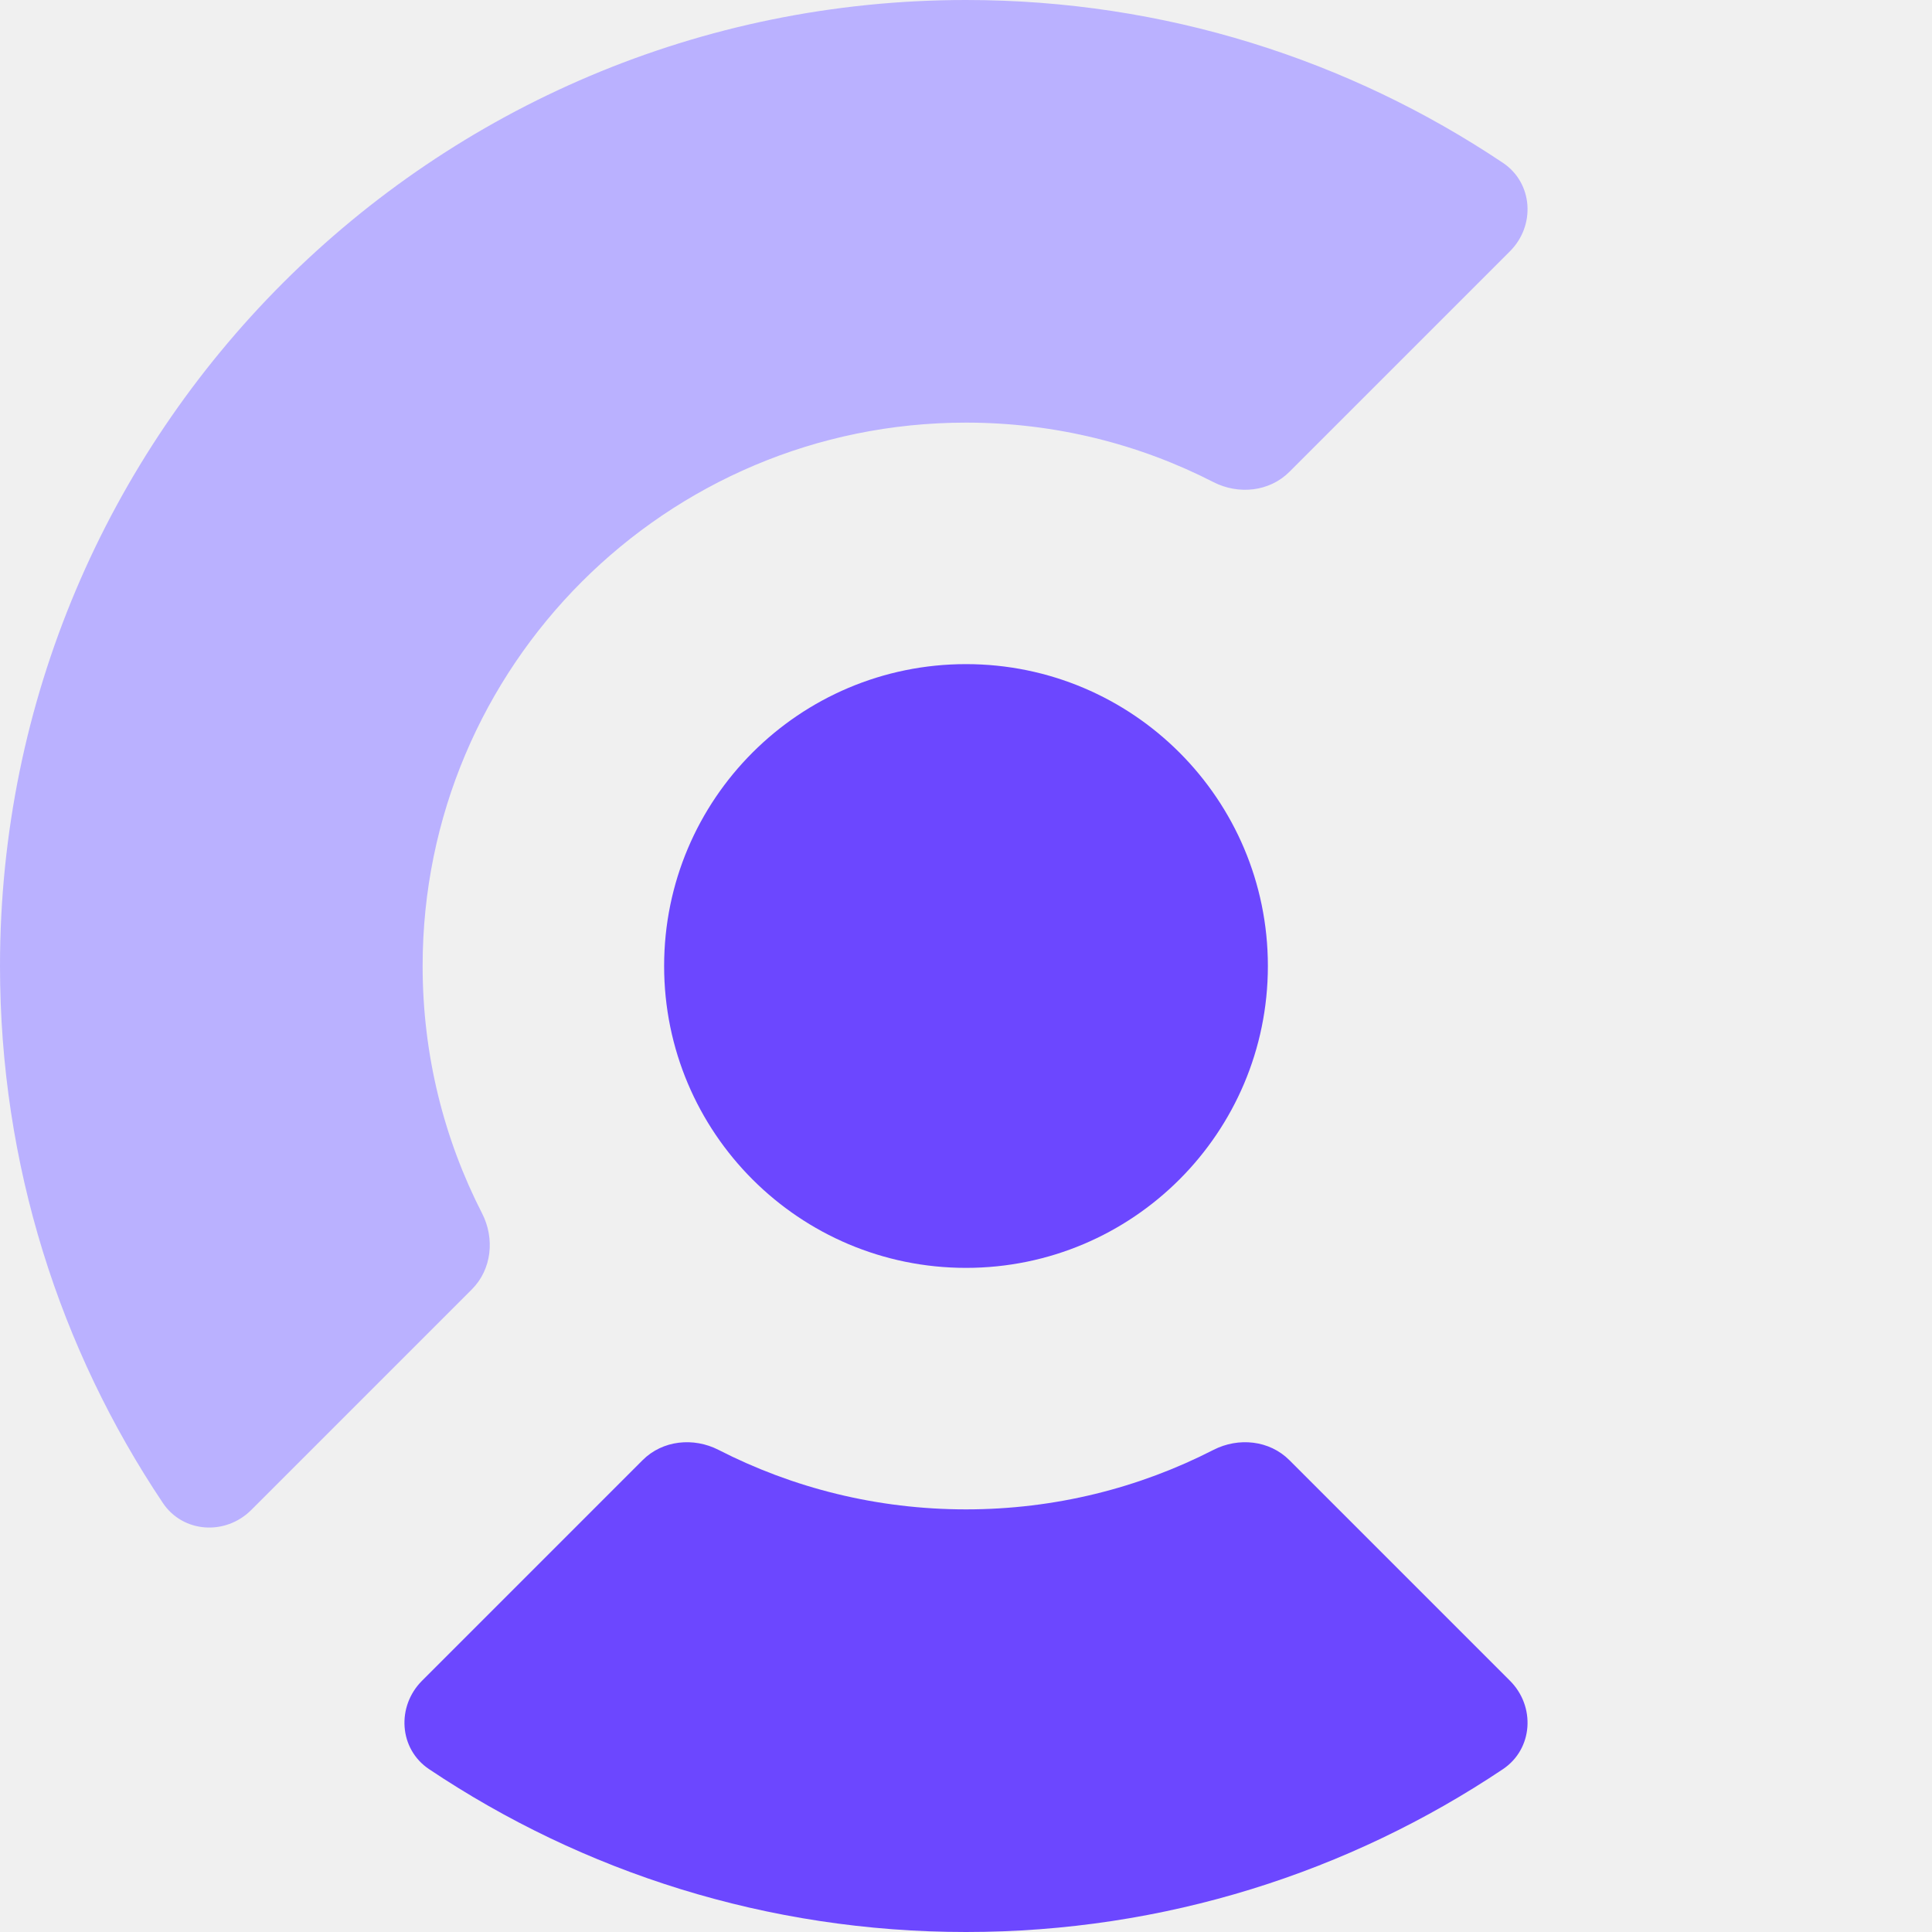
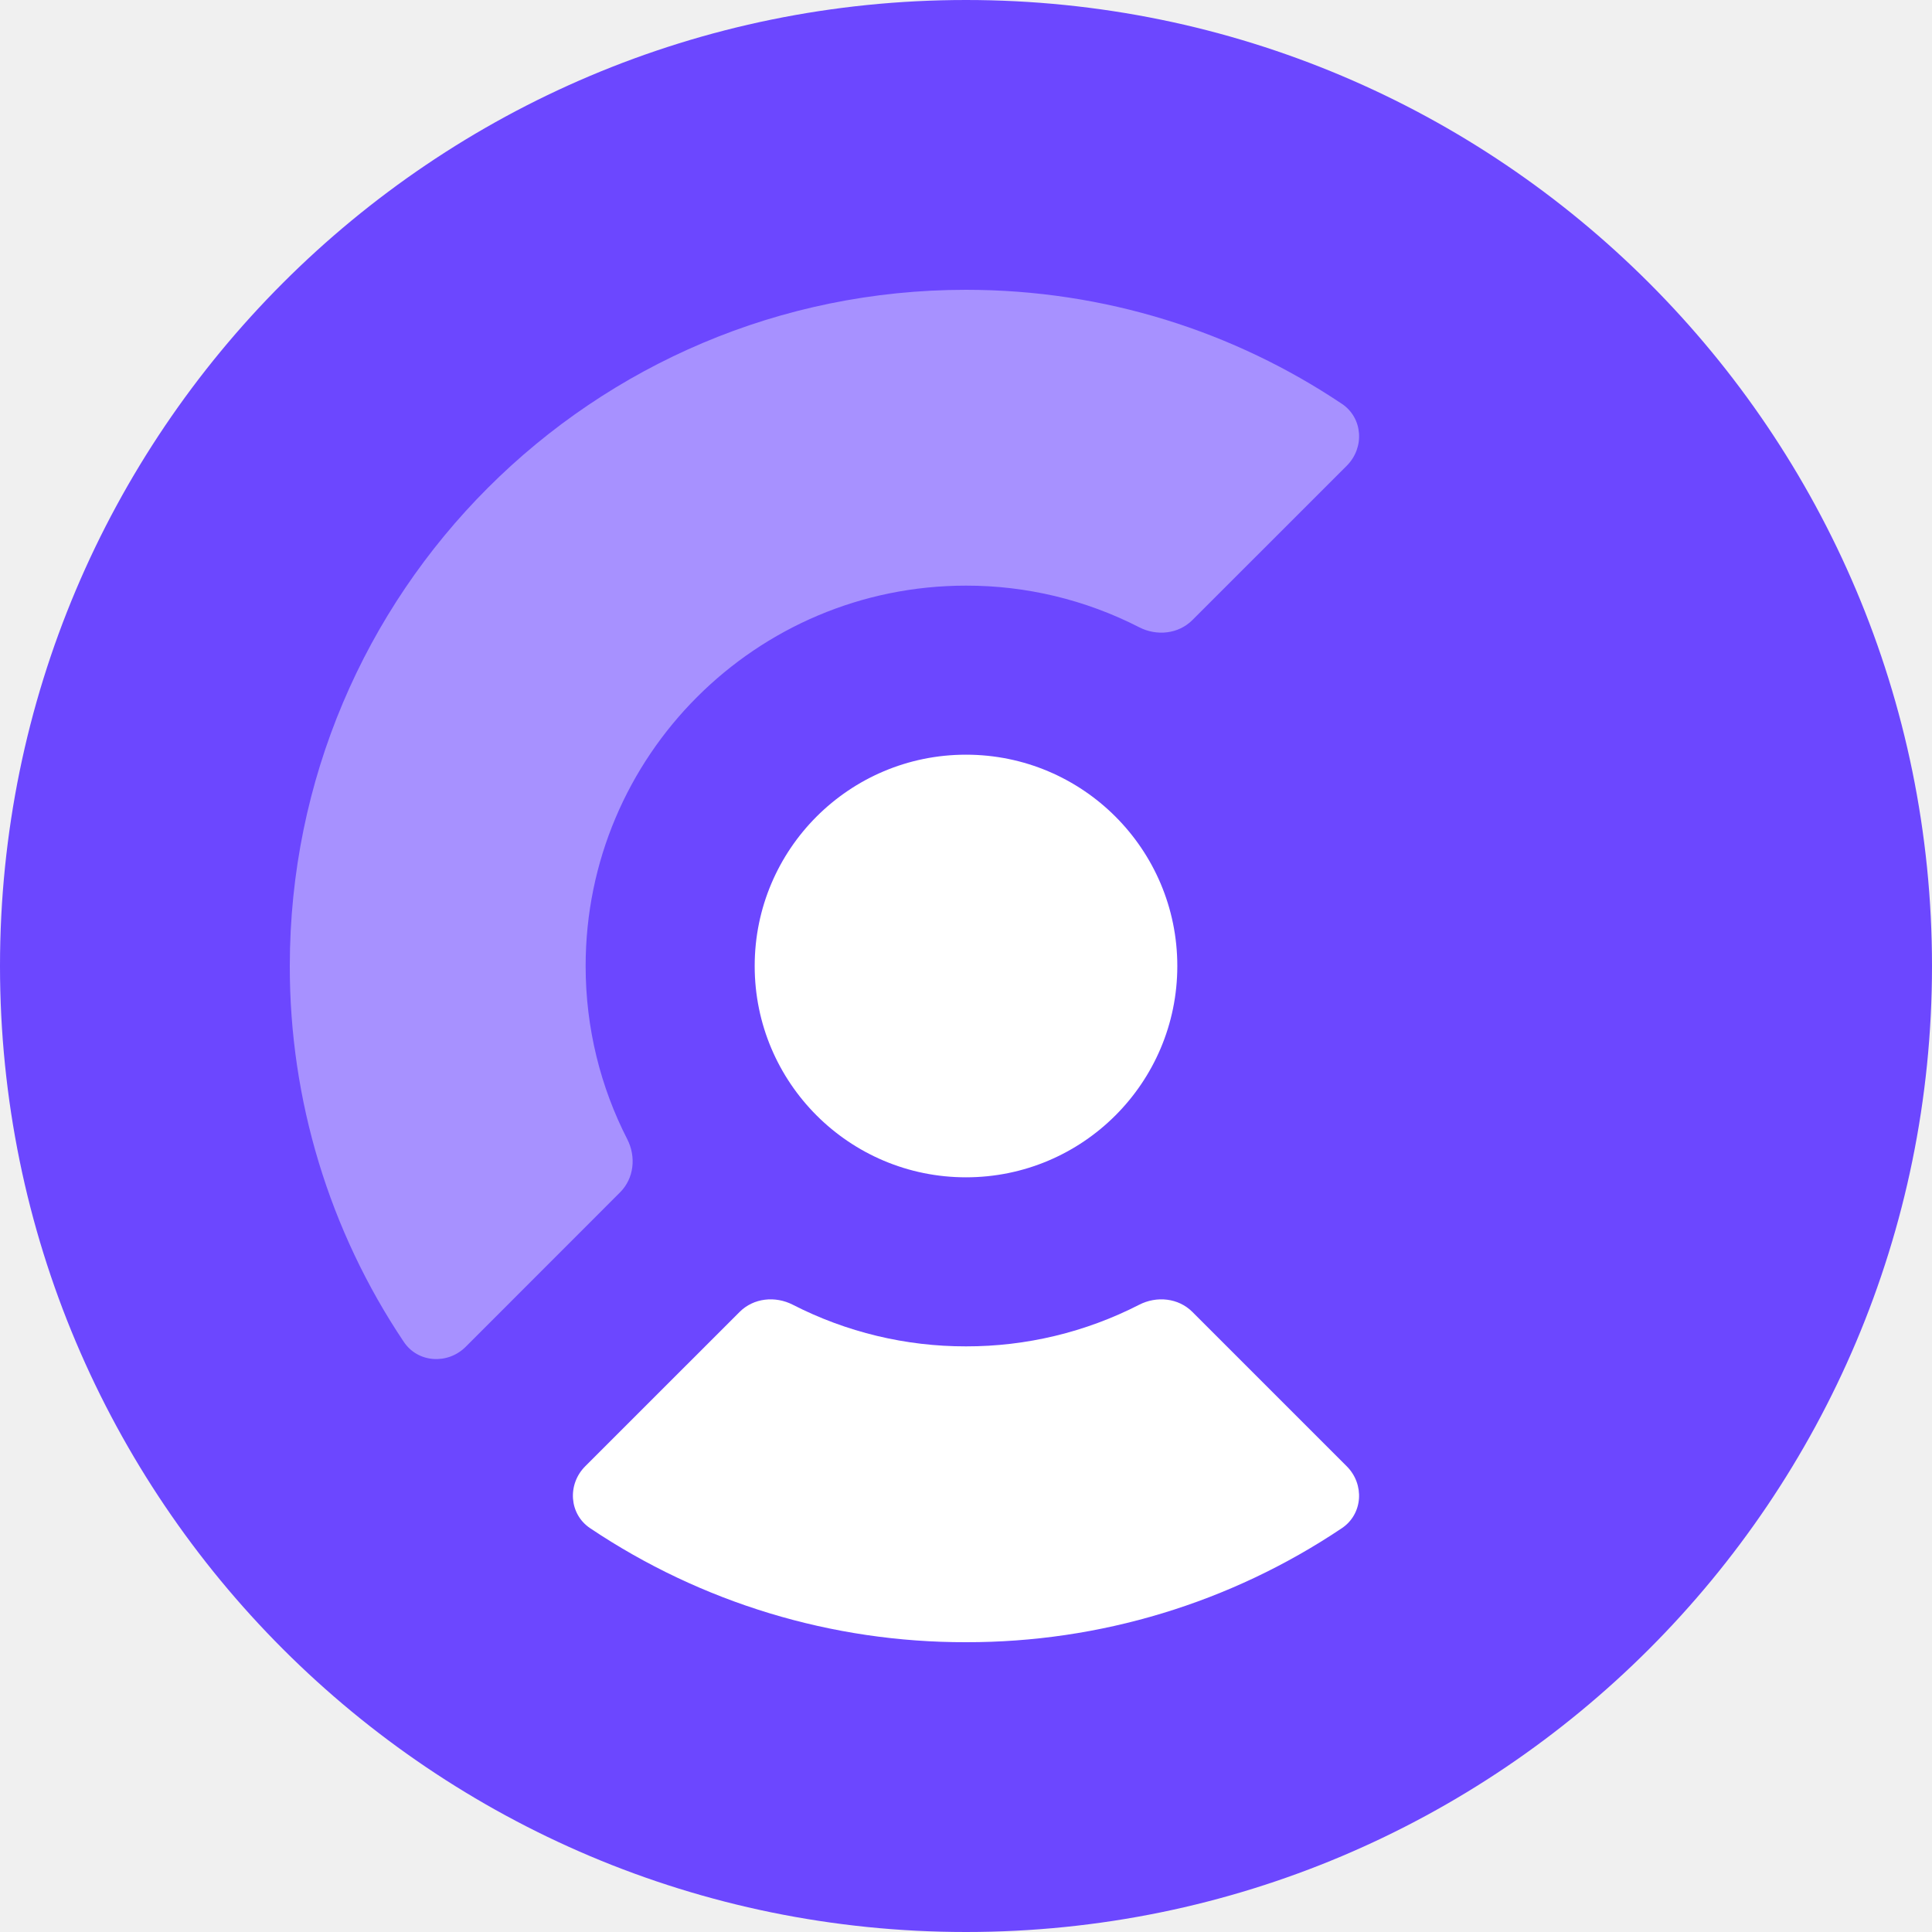
- <svg xmlns="http://www.w3.org/2000/svg" width="128" height="128" viewBox="0 0 128 128" fill="none">
-   <circle cx="64" cy="64" r="20" fill="#6C47FF" />
-   <path d="M99.572 10.788C101.571 12.127 101.742 14.944 100.04 16.646L85.424 31.262C84.103 32.583 82.054 32.791 80.391 31.94C75.475 29.421 69.903 28 64 28C44.118 28 28 44.118 28 64C28 69.903 29.421 75.475 31.94 80.391C32.791 82.054 32.583 84.103 31.262 85.424L16.646 100.04C14.944 101.742 12.127 101.571 10.788 99.572C3.974 89.399 0 77.163 0 64C0 28.654 28.654 0 64 0C77.163 0 89.399 3.974 99.572 10.788Z" fill="#BAB1FF" />
-   <path d="M100.04 111.354C101.742 113.056 101.571 115.873 99.572 117.212C89.399 124.026 77.164 128 64 128C50.836 128 38.601 124.026 28.428 117.212C26.429 115.873 26.258 113.056 27.96 111.354L42.575 96.738C43.897 95.417 45.946 95.209 47.608 96.06C52.525 98.579 58.096 100 64 100C69.904 100 75.475 98.579 80.392 96.06C82.054 95.209 84.104 95.417 85.424 96.738L100.04 111.354Z" fill="#6C47FF" />
+ <svg xmlns="http://www.w3.org/2000/svg" width="48" height="48" fill="none">
+   <g clip-path="url(#a)">
+     <path fill="#6c47ff" d="M48 24C48 10.745 37.255 0 24 0S0 10.745 0 24s10.745 24 24 24 24-10.745 24-24" />
+     <path fill="#fff" fill-opacity=".4" d="M33.338 10.032c.524.351.57 1.09.123 1.538l-3.837 3.836c-.347.347-.885.402-1.321.178A9.4 9.4 0 0 0 24 14.55 9.45 9.45 0 0 0 14.55 24c0 1.55.373 3.012 1.034 4.303.224.436.169.974-.178 1.32l-3.836 3.838c-.447.446-1.187.401-1.538-.123A16.72 16.72 0 0 1 7.2 24c0-9.278 7.522-16.8 16.8-16.8 3.455 0 6.667 1.043 9.337 2.832" />
+     <path fill="#fff" d="M29.25 24a5.25 5.25 0 1 1-10.5 0 5.25 5.25 0 0 1 10.5 0M33.46 36.43c.447.447.402 1.187-.123 1.538A16.7 16.7 0 0 1 24 40.8a16.7 16.7 0 0 1-9.338-2.832c-.524-.351-.57-1.09-.123-1.538l3.837-3.836c.347-.347.885-.402 1.321-.178A9.4 9.4 0 0 0 24 33.45a9.4 9.4 0 0 0 4.303-1.034c.436-.224.974-.169 1.321.178z" />
+   </g>
+   <defs>
+     <clipPath id="a">
+       <path fill="#fff" d="M0 0h48v48H0z" />
+     </clipPath>
+   </defs>
</svg>
